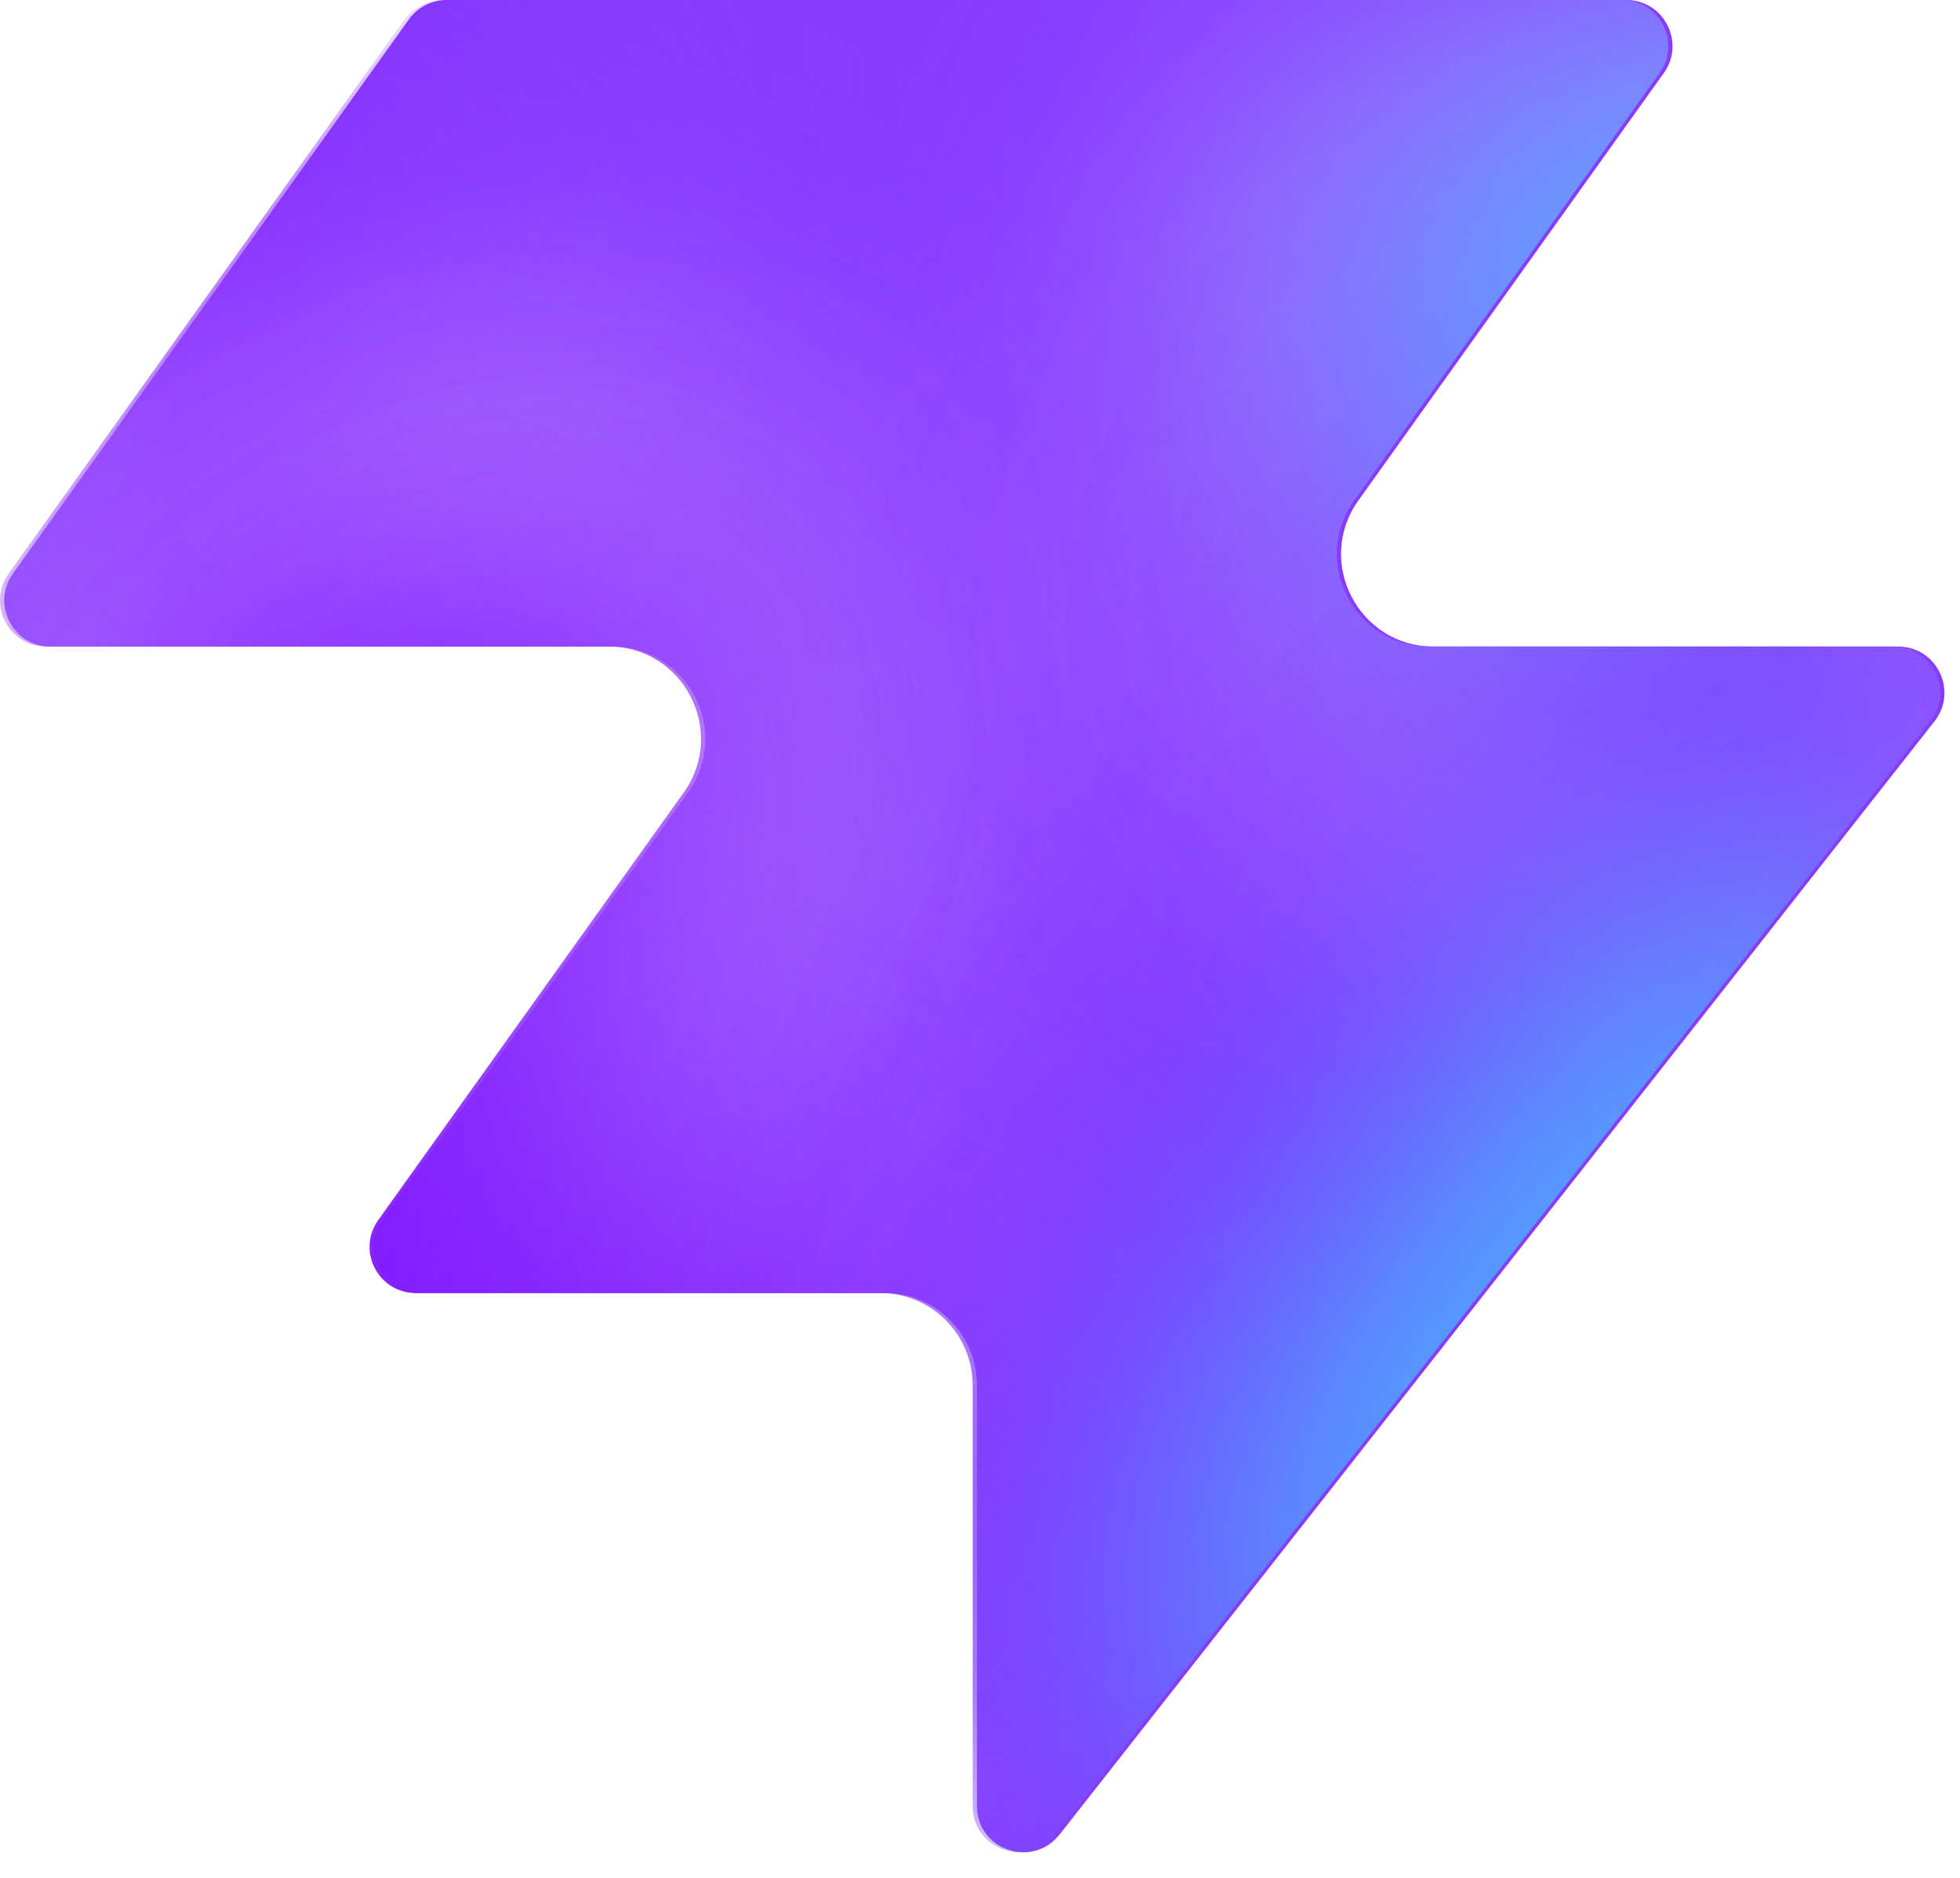
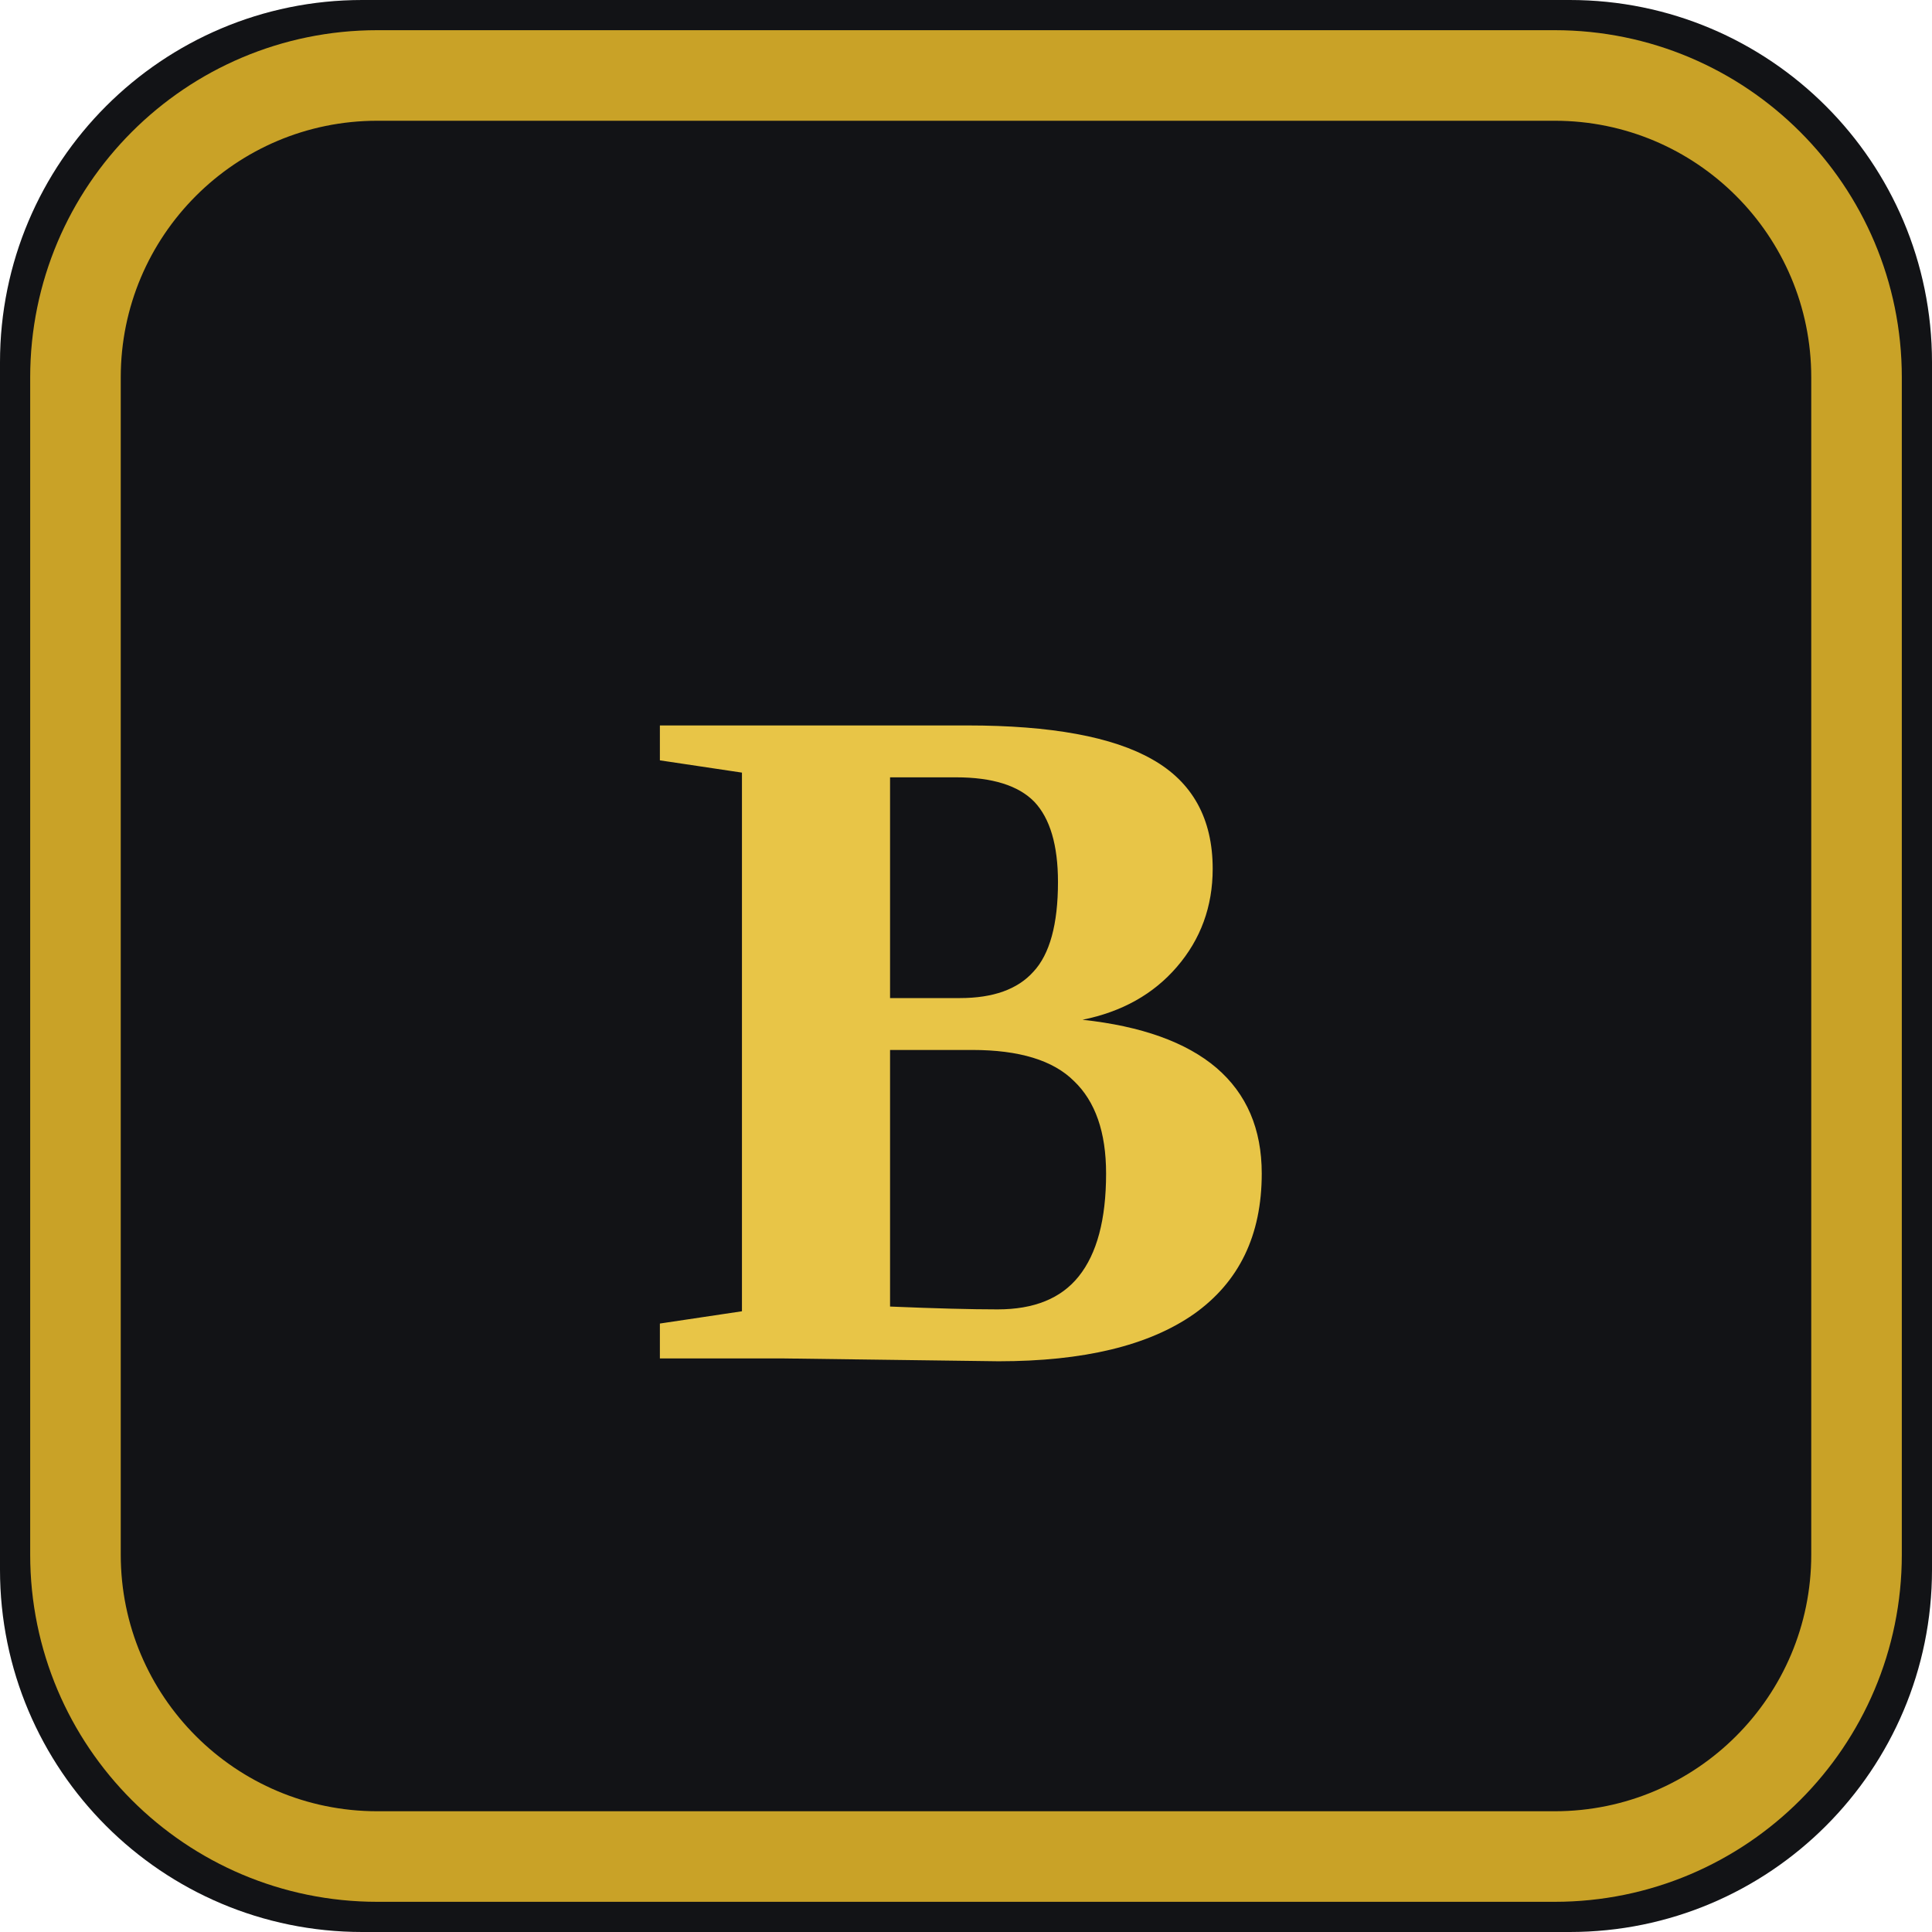
- <svg xmlns="http://www.w3.org/2000/svg" width="48" height="46" fill="none" viewBox="0 0 48 46">
-   <path fill="#863bff" d="M25.946 44.938c-.664.845-2.021.375-2.021-.698V33.937a2.26 2.26 0 0 0-2.262-2.262H10.287c-.92 0-1.456-1.04-.92-1.788l7.48-10.471c1.07-1.497 0-3.578-1.842-3.578H1.237c-.92 0-1.456-1.04-.92-1.788L10.013.474c.214-.297.556-.474.92-.474h28.894c.92 0 1.456 1.04.92 1.788l-7.48 10.471c-1.07 1.498 0 3.579 1.842 3.579h11.377c.943 0 1.473 1.088.89 1.83L25.947 44.94z" style="fill:#863bff;fill:color(display-p3 .525 .23 1);fill-opacity:1" />
-   <mask id="a" width="48" height="46" x="0" y="0" maskUnits="userSpaceOnUse" style="mask-type:alpha">
-     <path fill="#000" d="M25.842 44.938c-.664.844-2.021.375-2.021-.698V33.937a2.26 2.26 0 0 0-2.262-2.262H10.183c-.92 0-1.456-1.04-.92-1.788l7.48-10.471c1.07-1.498 0-3.579-1.842-3.579H1.133c-.92 0-1.456-1.04-.92-1.787L9.91.473c.214-.297.556-.474.92-.474h28.894c.92 0 1.456 1.04.92 1.788l-7.48 10.471c-1.07 1.498 0 3.578 1.842 3.578h11.377c.943 0 1.473 1.088.89 1.832L25.843 44.94z" style="fill:#000;fill-opacity:1" />
-   </mask>
-   <g mask="url(#a)">
-     <g filter="url(#b)">
-       <ellipse cx="5.508" cy="14.704" fill="#ede6ff" rx="5.508" ry="14.704" style="fill:#ede6ff;fill:color(display-p3 .927 .903 1);fill-opacity:1" transform="matrix(.00324 1 1 -.00324 -4.47 31.516)" />
-     </g>
-     <g filter="url(#c)">
-       <ellipse cx="10.399" cy="29.851" fill="#ede6ff" rx="10.399" ry="29.851" style="fill:#ede6ff;fill:color(display-p3 .927 .903 1);fill-opacity:1" transform="matrix(.00324 1 1 -.00324 -39.328 7.883)" />
-     </g>
-     <g filter="url(#d)">
-       <ellipse cx="5.508" cy="30.487" fill="#7e14ff" rx="5.508" ry="30.487" style="fill:#7e14ff;fill:color(display-p3 .492 .077 1);fill-opacity:1" transform="rotate(89.814 -25.913 -14.639)scale(1 -1)" />
-     </g>
-     <g filter="url(#e)">
-       <ellipse cx="5.508" cy="30.599" fill="#7e14ff" rx="5.508" ry="30.599" style="fill:#7e14ff;fill:color(display-p3 .492 .077 1);fill-opacity:1" transform="rotate(89.814 -32.644 -3.334)scale(1 -1)" />
-     </g>
-     <g filter="url(#f)">
-       <ellipse cx="5.508" cy="30.599" fill="#7e14ff" rx="5.508" ry="30.599" style="fill:#7e14ff;fill:color(display-p3 .492 .077 1);fill-opacity:1" transform="matrix(.00324 1 1 -.00324 -34.34 30.47)" />
-     </g>
-     <g filter="url(#g)">
-       <ellipse cx="14.072" cy="22.078" fill="#ede6ff" rx="14.072" ry="22.078" style="fill:#ede6ff;fill:color(display-p3 .927 .903 1);fill-opacity:1" transform="rotate(93.35 24.506 48.493)scale(-1 1)" />
-     </g>
-     <g filter="url(#h)">
-       <ellipse cx="3.47" cy="21.501" fill="#7e14ff" rx="3.47" ry="21.501" style="fill:#7e14ff;fill:color(display-p3 .492 .077 1);fill-opacity:1" transform="rotate(89.009 28.708 47.59)scale(-1 1)" />
-     </g>
-     <g filter="url(#i)">
-       <ellipse cx="3.47" cy="21.501" fill="#7e14ff" rx="3.47" ry="21.501" style="fill:#7e14ff;fill:color(display-p3 .492 .077 1);fill-opacity:1" transform="rotate(89.009 28.708 47.59)scale(-1 1)" />
-     </g>
-     <g filter="url(#j)">
-       <ellipse cx=".387" cy="8.972" fill="#7e14ff" rx="4.407" ry="29.108" style="fill:#7e14ff;fill:color(display-p3 .492 .077 1);fill-opacity:1" transform="rotate(39.51 .387 8.972)" />
-     </g>
-     <g filter="url(#k)">
-       <ellipse cx="47.523" cy="-6.092" fill="#7e14ff" rx="4.407" ry="29.108" style="fill:#7e14ff;fill:color(display-p3 .492 .077 1);fill-opacity:1" transform="rotate(37.892 47.523 -6.092)" />
-     </g>
-     <g filter="url(#l)">
-       <ellipse cx="41.412" cy="6.333" fill="#47bfff" rx="5.971" ry="9.665" style="fill:#47bfff;fill:color(display-p3 .28 .748 1);fill-opacity:1" transform="rotate(37.892 41.412 6.333)" />
-     </g>
-     <g filter="url(#m)">
-       <ellipse cx="-1.879" cy="38.332" fill="#7e14ff" rx="4.407" ry="29.108" style="fill:#7e14ff;fill:color(display-p3 .492 .077 1);fill-opacity:1" transform="rotate(37.892 -1.88 38.332)" />
-     </g>
-     <g filter="url(#n)">
-       <ellipse cx="-1.879" cy="38.332" fill="#7e14ff" rx="4.407" ry="29.108" style="fill:#7e14ff;fill:color(display-p3 .492 .077 1);fill-opacity:1" transform="rotate(37.892 -1.88 38.332)" />
-     </g>
-     <g filter="url(#o)">
-       <ellipse cx="35.651" cy="29.907" fill="#7e14ff" rx="4.407" ry="29.108" style="fill:#7e14ff;fill:color(display-p3 .492 .077 1);fill-opacity:1" transform="rotate(37.892 35.651 29.907)" />
-     </g>
-     <g filter="url(#p)">
-       <ellipse cx="38.418" cy="32.4" fill="#47bfff" rx="5.971" ry="15.297" style="fill:#47bfff;fill:color(display-p3 .28 .748 1);fill-opacity:1" transform="rotate(37.892 38.418 32.4)" />
-     </g>
-   </g>
-   <defs>
-     <filter id="b" width="60.045" height="41.654" x="-19.77" y="16.149" color-interpolation-filters="sRGB" filterUnits="userSpaceOnUse">
-       <feFlood flood-opacity="0" result="BackgroundImageFix" />
-       <feBlend in="SourceGraphic" in2="BackgroundImageFix" result="shape" />
-       <feGaussianBlur result="effect1_foregroundBlur_2002_17158" stdDeviation="7.659" />
-     </filter>
-     <filter id="c" width="90.34" height="51.437" x="-54.613" y="-7.533" color-interpolation-filters="sRGB" filterUnits="userSpaceOnUse">
-       <feFlood flood-opacity="0" result="BackgroundImageFix" />
-       <feBlend in="SourceGraphic" in2="BackgroundImageFix" result="shape" />
-       <feGaussianBlur result="effect1_foregroundBlur_2002_17158" stdDeviation="7.659" />
-     </filter>
-     <filter id="d" width="79.355" height="29.4" x="-49.64" y="2.03" color-interpolation-filters="sRGB" filterUnits="userSpaceOnUse">
-       <feFlood flood-opacity="0" result="BackgroundImageFix" />
-       <feBlend in="SourceGraphic" in2="BackgroundImageFix" result="shape" />
-       <feGaussianBlur result="effect1_foregroundBlur_2002_17158" stdDeviation="4.596" />
-     </filter>
-     <filter id="e" width="79.579" height="29.4" x="-45.045" y="20.029" color-interpolation-filters="sRGB" filterUnits="userSpaceOnUse">
-       <feFlood flood-opacity="0" result="BackgroundImageFix" />
-       <feBlend in="SourceGraphic" in2="BackgroundImageFix" result="shape" />
-       <feGaussianBlur result="effect1_foregroundBlur_2002_17158" stdDeviation="4.596" />
-     </filter>
-     <filter id="f" width="79.579" height="29.4" x="-43.513" y="21.178" color-interpolation-filters="sRGB" filterUnits="userSpaceOnUse">
-       <feFlood flood-opacity="0" result="BackgroundImageFix" />
-       <feBlend in="SourceGraphic" in2="BackgroundImageFix" result="shape" />
-       <feGaussianBlur result="effect1_foregroundBlur_2002_17158" stdDeviation="4.596" />
-     </filter>
-     <filter id="g" width="74.749" height="58.852" x="15.756" y="-17.901" color-interpolation-filters="sRGB" filterUnits="userSpaceOnUse">
-       <feFlood flood-opacity="0" result="BackgroundImageFix" />
-       <feBlend in="SourceGraphic" in2="BackgroundImageFix" result="shape" />
-       <feGaussianBlur result="effect1_foregroundBlur_2002_17158" stdDeviation="7.659" />
-     </filter>
-     <filter id="h" width="61.377" height="25.362" x="23.548" y="2.284" color-interpolation-filters="sRGB" filterUnits="userSpaceOnUse">
-       <feFlood flood-opacity="0" result="BackgroundImageFix" />
-       <feBlend in="SourceGraphic" in2="BackgroundImageFix" result="shape" />
-       <feGaussianBlur result="effect1_foregroundBlur_2002_17158" stdDeviation="4.596" />
-     </filter>
-     <filter id="i" width="61.377" height="25.362" x="23.548" y="2.284" color-interpolation-filters="sRGB" filterUnits="userSpaceOnUse">
-       <feFlood flood-opacity="0" result="BackgroundImageFix" />
-       <feBlend in="SourceGraphic" in2="BackgroundImageFix" result="shape" />
-       <feGaussianBlur result="effect1_foregroundBlur_2002_17158" stdDeviation="4.596" />
-     </filter>
-     <filter id="j" width="56.045" height="63.649" x="-27.636" y="-22.853" color-interpolation-filters="sRGB" filterUnits="userSpaceOnUse">
-       <feFlood flood-opacity="0" result="BackgroundImageFix" />
-       <feBlend in="SourceGraphic" in2="BackgroundImageFix" result="shape" />
-       <feGaussianBlur result="effect1_foregroundBlur_2002_17158" stdDeviation="4.596" />
-     </filter>
-     <filter id="k" width="54.814" height="64.646" x="20.116" y="-38.415" color-interpolation-filters="sRGB" filterUnits="userSpaceOnUse">
-       <feFlood flood-opacity="0" result="BackgroundImageFix" />
-       <feBlend in="SourceGraphic" in2="BackgroundImageFix" result="shape" />
-       <feGaussianBlur result="effect1_foregroundBlur_2002_17158" stdDeviation="4.596" />
-     </filter>
-     <filter id="l" width="33.541" height="35.313" x="24.641" y="-11.323" color-interpolation-filters="sRGB" filterUnits="userSpaceOnUse">
-       <feFlood flood-opacity="0" result="BackgroundImageFix" />
-       <feBlend in="SourceGraphic" in2="BackgroundImageFix" result="shape" />
-       <feGaussianBlur result="effect1_foregroundBlur_2002_17158" stdDeviation="4.596" />
-     </filter>
-     <filter id="m" width="54.814" height="64.646" x="-29.286" y="6.009" color-interpolation-filters="sRGB" filterUnits="userSpaceOnUse">
-       <feFlood flood-opacity="0" result="BackgroundImageFix" />
-       <feBlend in="SourceGraphic" in2="BackgroundImageFix" result="shape" />
-       <feGaussianBlur result="effect1_foregroundBlur_2002_17158" stdDeviation="4.596" />
-     </filter>
-     <filter id="n" width="54.814" height="64.646" x="-29.286" y="6.009" color-interpolation-filters="sRGB" filterUnits="userSpaceOnUse">
-       <feFlood flood-opacity="0" result="BackgroundImageFix" />
-       <feBlend in="SourceGraphic" in2="BackgroundImageFix" result="shape" />
-       <feGaussianBlur result="effect1_foregroundBlur_2002_17158" stdDeviation="4.596" />
-     </filter>
-     <filter id="o" width="54.814" height="64.646" x="8.244" y="-2.416" color-interpolation-filters="sRGB" filterUnits="userSpaceOnUse">
-       <feFlood flood-opacity="0" result="BackgroundImageFix" />
-       <feBlend in="SourceGraphic" in2="BackgroundImageFix" result="shape" />
-       <feGaussianBlur result="effect1_foregroundBlur_2002_17158" stdDeviation="4.596" />
-     </filter>
-     <filter id="p" width="39.409" height="43.623" x="18.713" y="10.588" color-interpolation-filters="sRGB" filterUnits="userSpaceOnUse">
-       <feFlood flood-opacity="0" result="BackgroundImageFix" />
-       <feBlend in="SourceGraphic" in2="BackgroundImageFix" result="shape" />
-       <feGaussianBlur result="effect1_foregroundBlur_2002_17158" stdDeviation="4.596" />
-     </filter>
-   </defs>
+ <svg xmlns="http://www.w3.org/2000/svg" viewBox="0 0 32 32">
+   <rect width="32" height="32" rx="6" fill="#121316" />
+   <rect x="1.25" y="1.25" width="29.5" height="29.5" rx="5" fill="none" stroke="#c9a227" stroke-width="1.5" />
+   <text x="16" y="22.5" text-anchor="middle" font-family="Georgia, 'Times New Roman', serif" font-size="16" font-weight="700" fill="#e8c547">B</text>
</svg>
